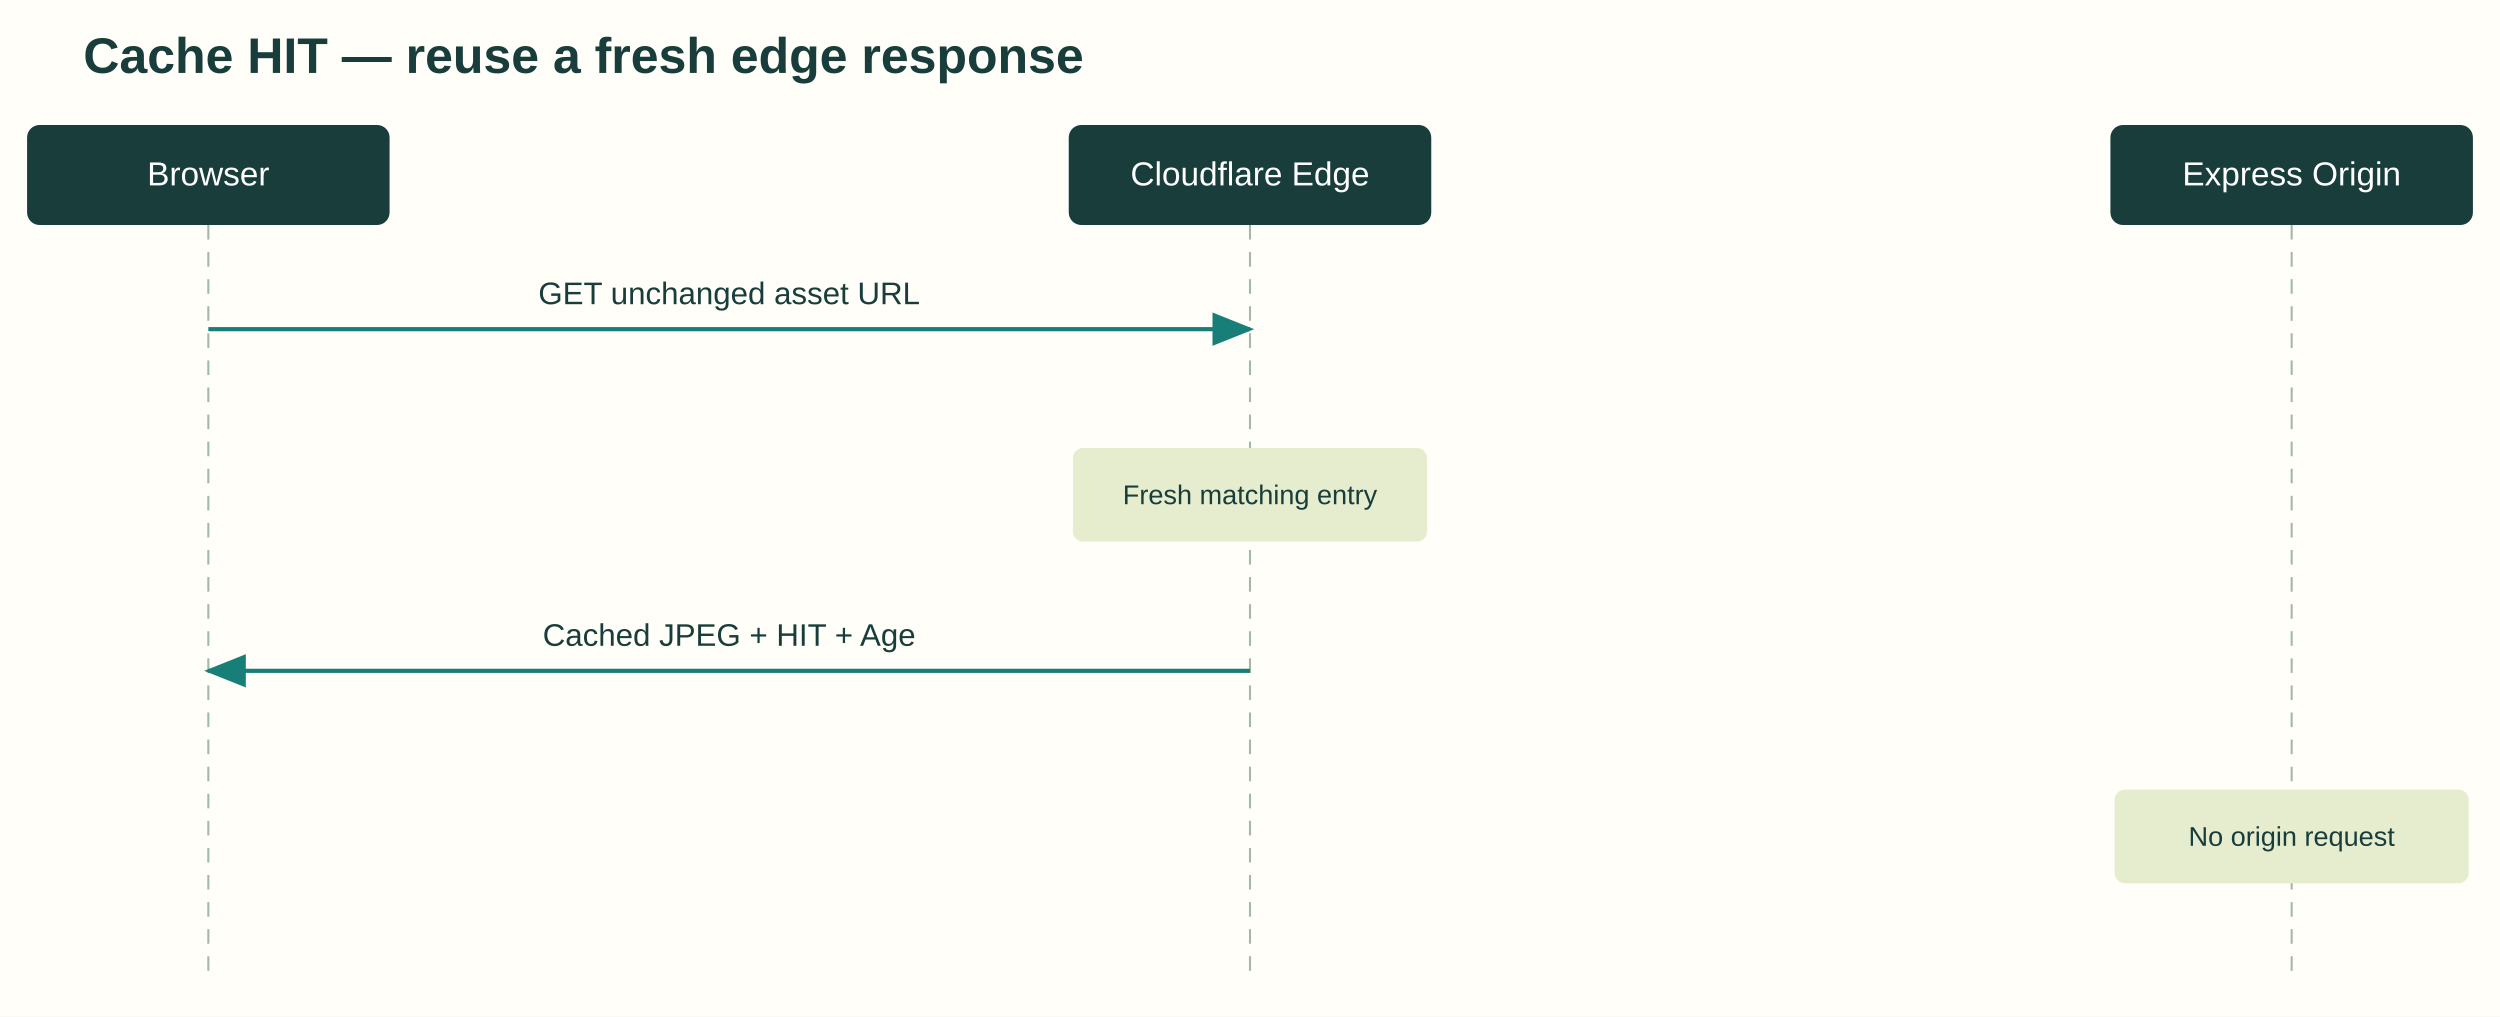
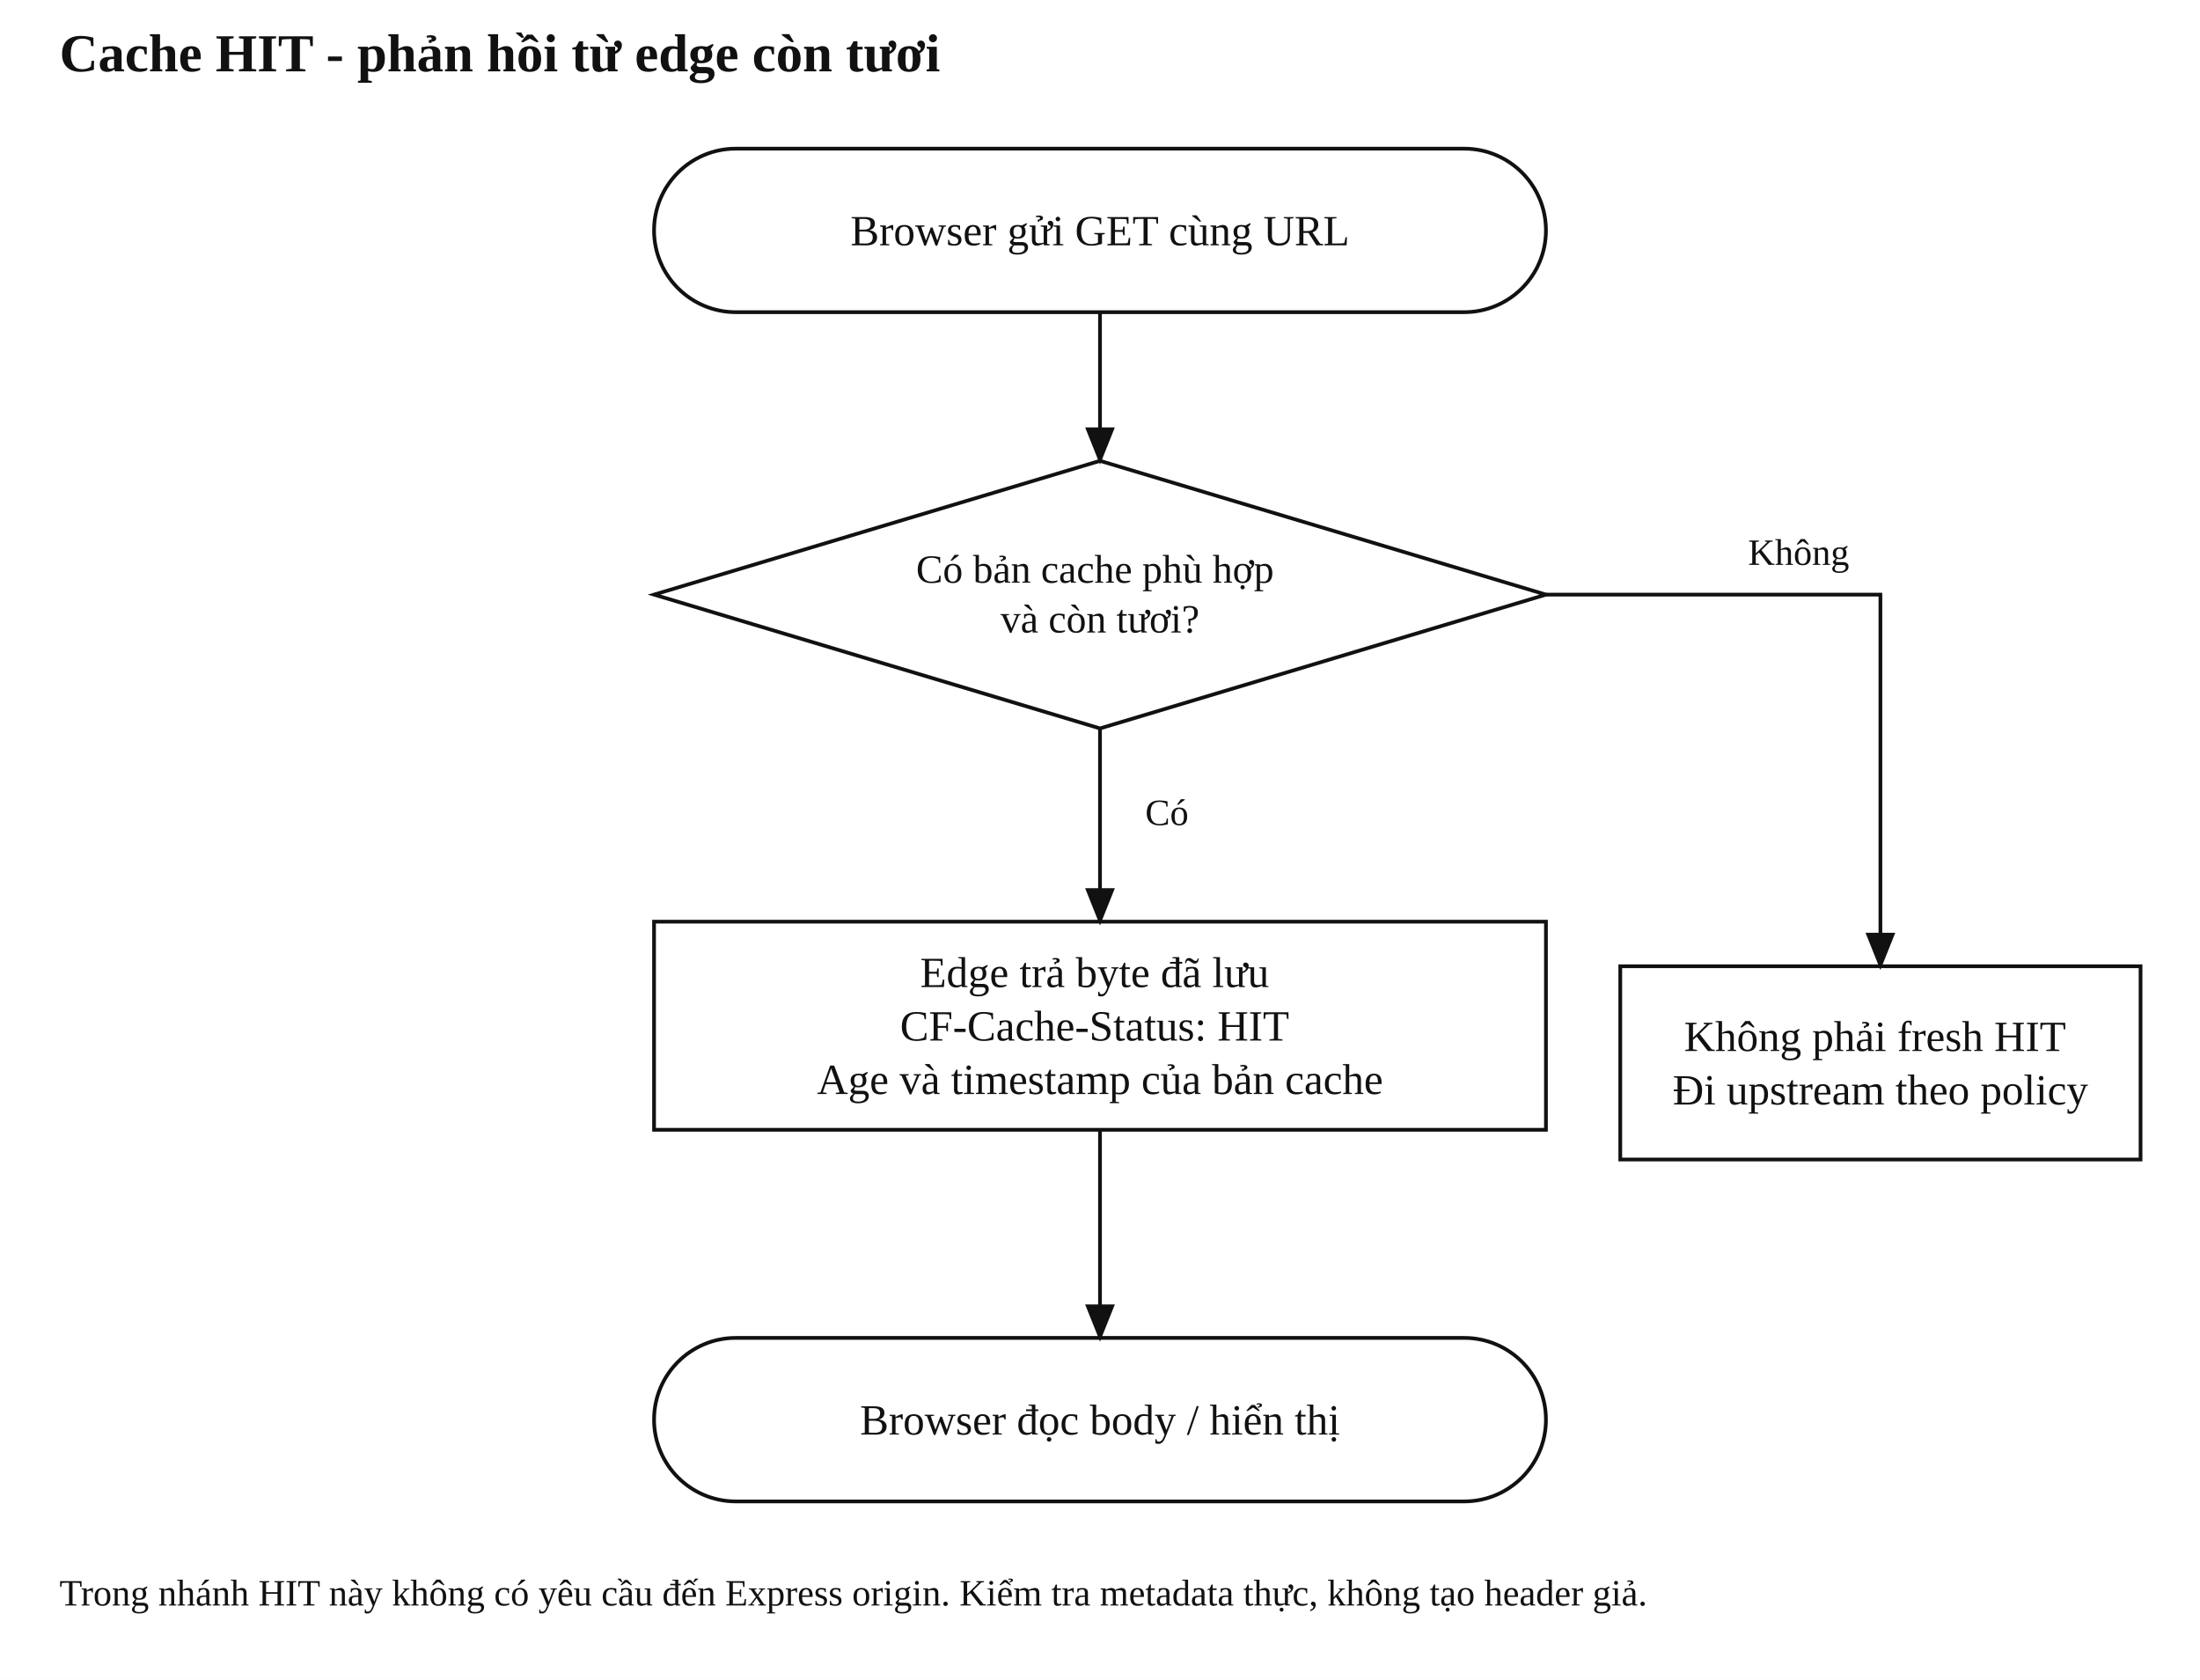
- <svg xmlns="http://www.w3.org/2000/svg" width="1200" height="488" viewBox="0 0 1200 488">
+ <svg xmlns="http://www.w3.org/2000/svg" width="1480" height="1130" viewBox="0 0 1480 1130">
  <defs>
    <marker id="arrow" markerWidth="10" markerHeight="8" refX="9" refY="4" orient="auto">
-       <path d="M0 0 L10 4 L0 8 Z" fill="#187e78" />
+       <path d="M0 0L10 4L0 8Z" fill="#111" />
    </marker>
  </defs>
-   <rect width="1200" height="488" fill="#fffef8" />
-   <text x="40" y="35" font-family="Arial" font-size="24" font-weight="bold" fill="#183d3b">Cache HIT — reuse a fresh edge response</text>
-   <rect x="13" y="60" width="174" height="48" rx="6" fill="#183d3b" />
-   <text x="100" y="89" text-anchor="middle" font-family="Arial" font-size="16" fill="white">Browser</text>
-   <line x1="100" y1="108" x2="100" y2="468" stroke="#a1b8ab" stroke-dasharray="7 6" />
-   <rect x="513" y="60" width="174" height="48" rx="6" fill="#183d3b" />
-   <text x="600" y="89" text-anchor="middle" font-family="Arial" font-size="16" fill="white">Cloudflare Edge</text>
-   <line x1="600" y1="108" x2="600" y2="468" stroke="#a1b8ab" stroke-dasharray="7 6" />
-   <rect x="1013" y="60" width="174" height="48" rx="6" fill="#183d3b" />
-   <text x="1100" y="89" text-anchor="middle" font-family="Arial" font-size="16" fill="white">Express Origin</text>
-   <line x1="1100" y1="108" x2="1100" y2="468" stroke="#a1b8ab" stroke-dasharray="7 6" />
-   <line x1="100" y1="158" x2="600" y2="158" stroke="#187e78" stroke-width="2" marker-end="url(#arrow)" />
-   <text x="350" y="146" text-anchor="middle" font-family="Arial" font-size="15" fill="#183d3b">GET unchanged asset URL</text>
-   <rect x="515" y="215" width="170" height="45" rx="5" fill="#e6edcf" />
-   <text x="600" y="242" text-anchor="middle" font-family="Arial" font-size="13" fill="#183d3b">Fresh matching entry</text>
-   <line x1="600" y1="322" x2="100" y2="322" stroke="#187e78" stroke-width="2" marker-end="url(#arrow)" />
-   <text x="350" y="310" text-anchor="middle" font-family="Arial" font-size="15" fill="#183d3b">Cached JPEG + HIT + Age</text>
-   <rect x="1015" y="379" width="170" height="45" rx="5" fill="#e6edcf" />
-   <text x="1100" y="406" text-anchor="middle" font-family="Arial" font-size="13" fill="#183d3b">No origin request</text>
+   <rect width="100%" height="100%" fill="#fff" />
+   <g font-family="Times New Roman,serif" fill="#111">
+     <text x="40" y="48" font-size="36" font-weight="bold">Cache HIT - phản hồi từ edge còn tươi</text>
+     <rect x="440" y="100" width="600" height="110" rx="55" fill="#fff" stroke="#111" stroke-width="2.5" />
+     <text x="740" y="165" font-size="29" text-anchor="middle">
+       <tspan x="740" dy="0">Browser gửi GET cùng URL</tspan>
+     </text>
+     <polygon points="740,310 1040,400 740,490 440,400" fill="#fff" stroke="#111" stroke-width="2.5" />
+     <text x="740" y="392" font-size="27" text-anchor="middle">
+       <tspan x="740" dy="0">Có bản cache phù hợp</tspan>
+       <tspan x="740" dy="33.48">và còn tươi?</tspan>
+     </text>
+     <rect x="440" y="620" width="600" height="140" fill="#fff" stroke="#111" stroke-width="2.5" />
+     <text x="740" y="664" font-size="29" text-anchor="middle">
+       <tspan x="740" dy="0">Edge trả byte đã lưu</tspan>
+       <tspan x="740" dy="35.96">CF-Cache-Status: HIT</tspan>
+       <tspan x="740" dy="35.96">Age và timestamp của bản cache</tspan>
+     </text>
+     <rect x="440" y="900" width="600" height="110" rx="55" fill="#fff" stroke="#111" stroke-width="2.5" />
+     <text x="740" y="965" font-size="29" text-anchor="middle">
+       <tspan x="740" dy="0">Browser đọc body / hiển thị</tspan>
+     </text>
+     <rect x="1090" y="650" width="350" height="130" fill="#fff" stroke="#111" stroke-width="2.5" />
+     <text x="1265" y="707" font-size="29" text-anchor="middle">
+       <tspan x="1265" dy="0">Không phải fresh HIT</tspan>
+       <tspan x="1265" dy="35.96">Đi upstream theo policy</tspan>
+     </text>
+     <polyline points="740,210 740,310" fill="none" stroke="#111" stroke-width="2.5" marker-end="url(#arrow)" />
+     <polyline points="740,490 740,620" fill="none" stroke="#111" stroke-width="2.5" marker-end="url(#arrow)" />
+     <text x="785" y="555" font-size="25" text-anchor="middle">
+       <tspan x="785" dy="0">Có</tspan>
+     </text>
+     <polyline points="740,760 740,900" fill="none" stroke="#111" stroke-width="2.5" marker-end="url(#arrow)" />
+     <polyline points="1040,400 1265,400 1265,650" fill="none" stroke="#111" stroke-width="2.5" marker-end="url(#arrow)" />
+     <text x="1210" y="380" font-size="25" text-anchor="middle">
+       <tspan x="1210" dy="0">Không</tspan>
+     </text>
+     <text x="40" y="1080" font-size="25" text-anchor="start">
+       <tspan x="40" dy="0">Trong nhánh HIT này không có yêu cầu đến Express origin. Kiểm tra metadata thực, không tạo header giả.</tspan>
+     </text>
+   </g>
</svg>
